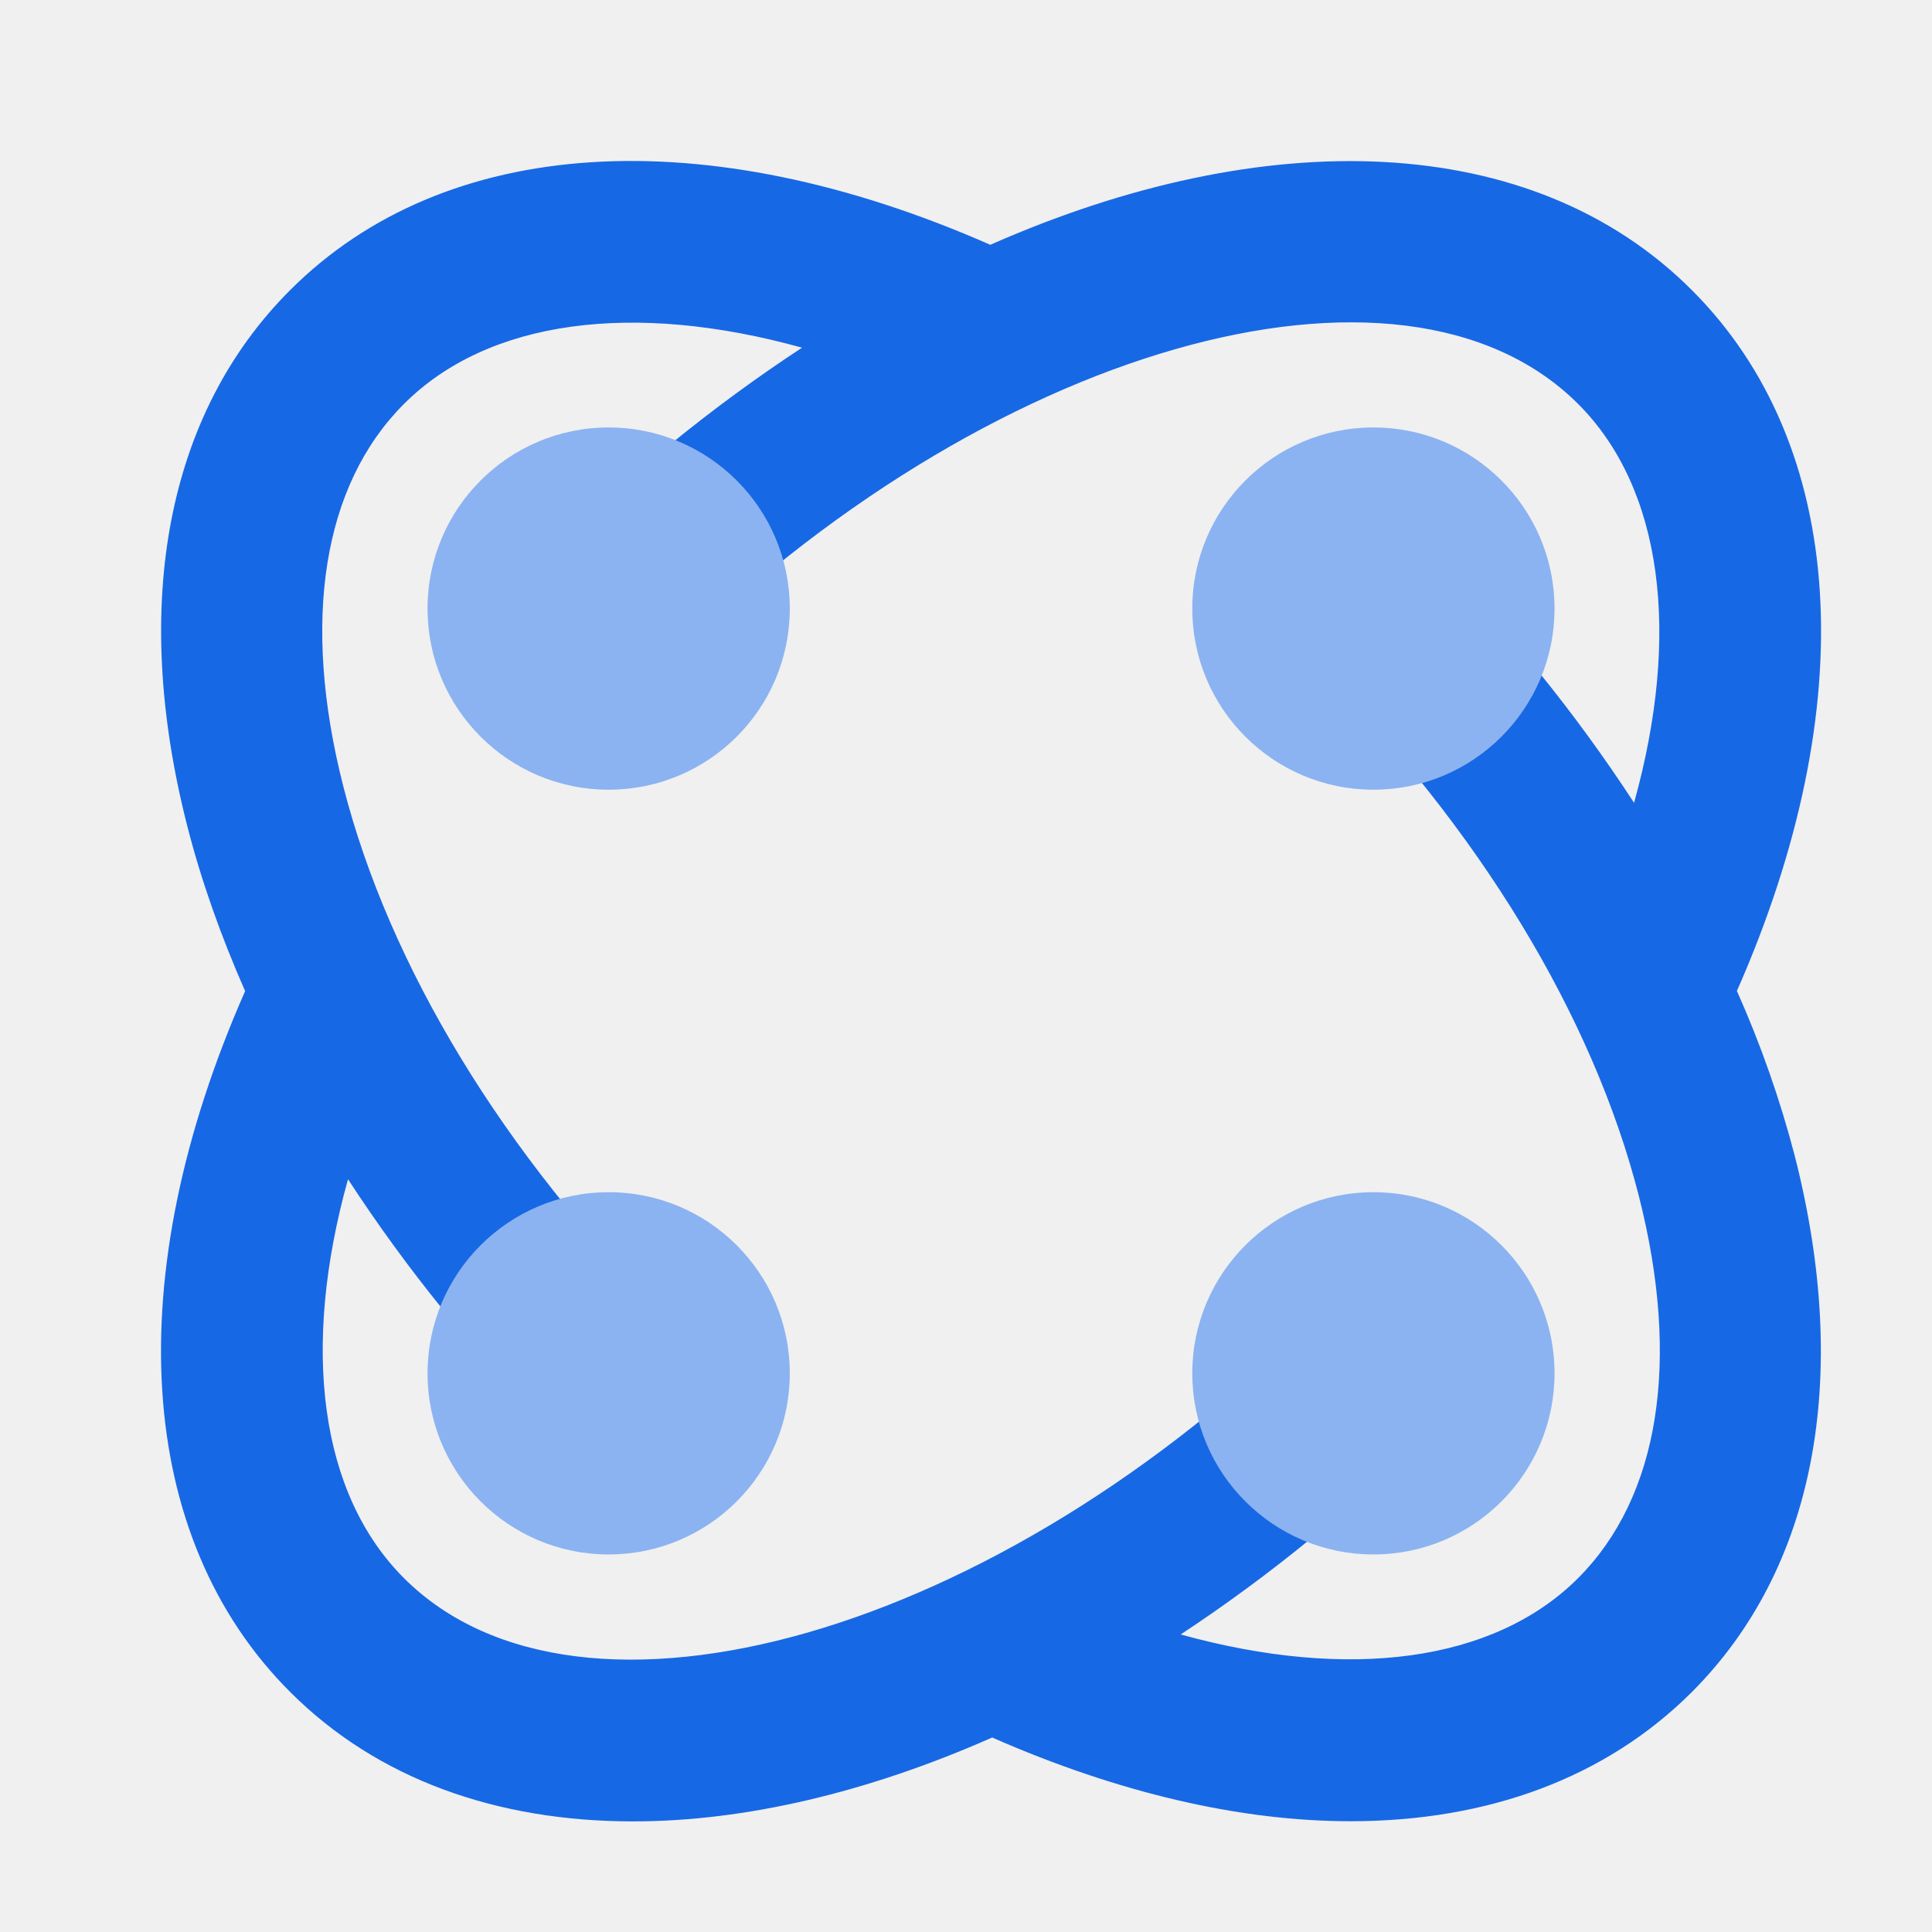
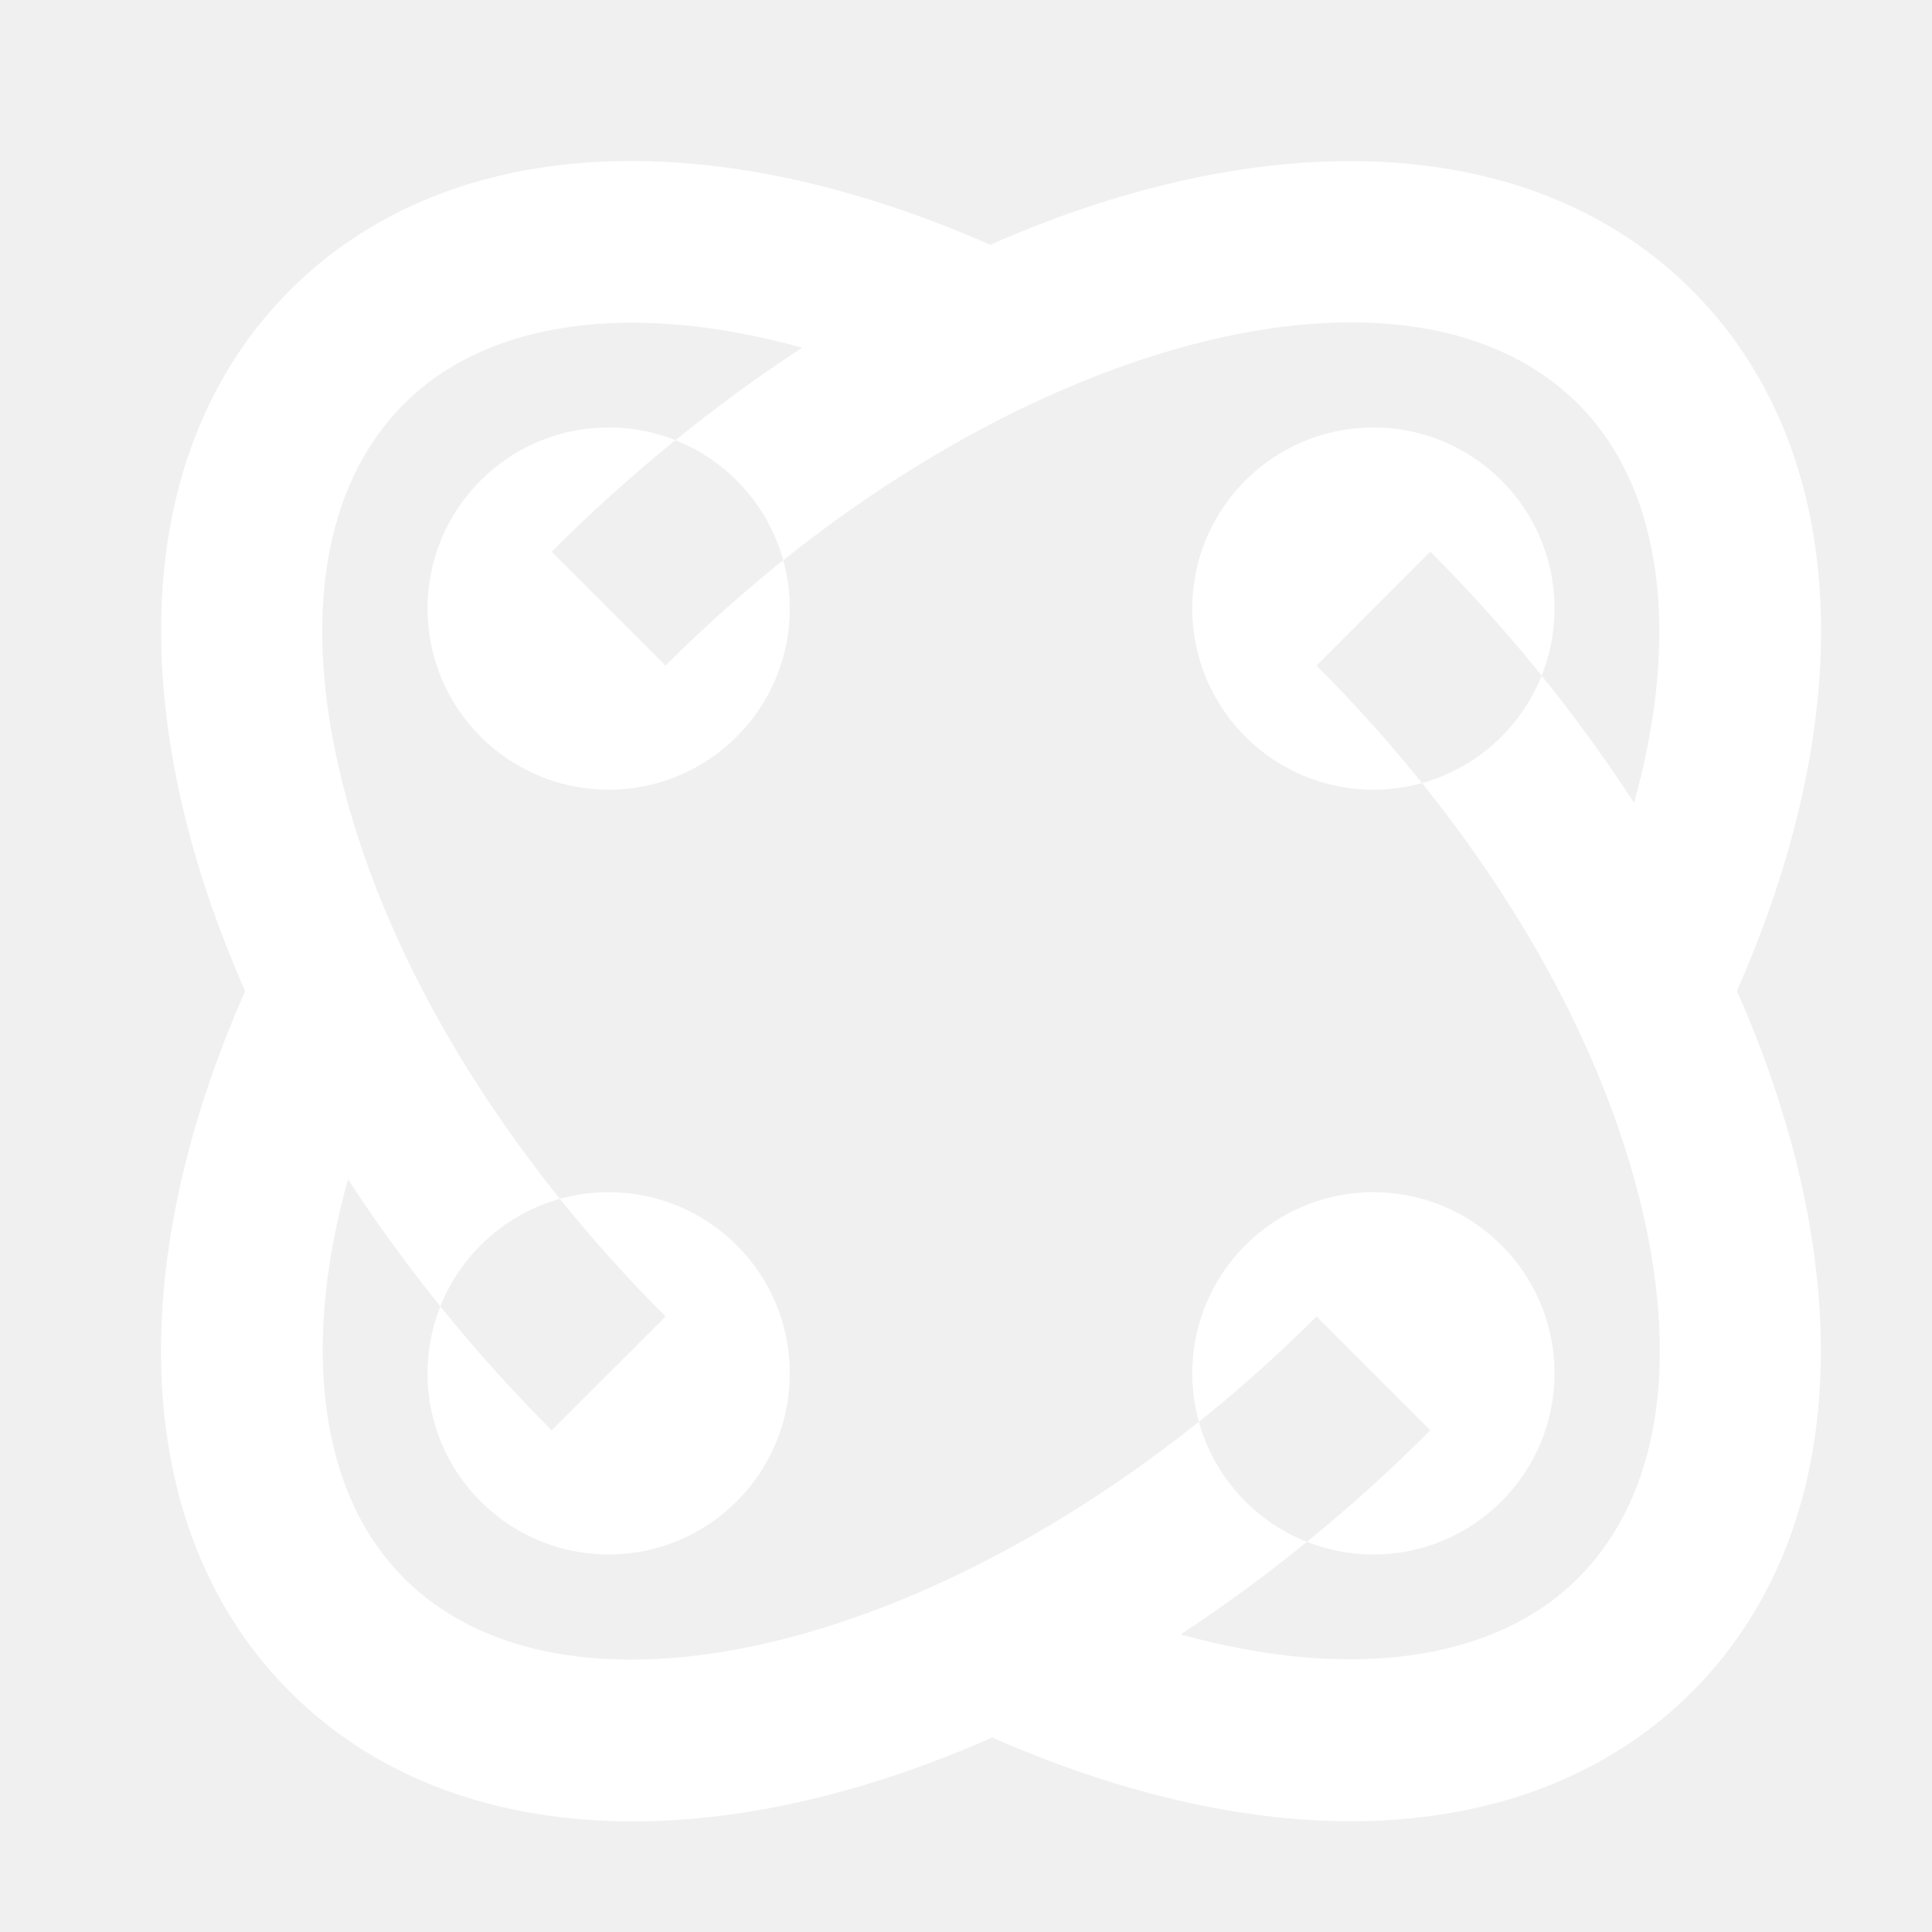
<svg xmlns="http://www.w3.org/2000/svg" class="icon" width="200px" height="200.00px" viewBox="0 0 1024 1024" version="1.1">
-   <path d="M836.437 836.437c-44.672 44.629-121.6 54.485-210.645 29.867a836.608 836.608 0 0 0 132.267-108.203l-60.288-60.331c-168.661 168.619-390.144 232.107-483.669 138.667-44.8-44.8-54.571-122.027-29.653-211.413a826.368 826.368 0 0 0 107.947 133.077l60.373-60.331c-85.845-85.845-146.517-185.685-170.837-281.088-22.315-87.595-10.88-159.531 32.171-202.581 44.715-44.715 121.771-54.571 210.987-29.824a834.859 834.859 0 0 0-132.693 108.16l60.373 60.331c168.619-168.661 390.101-232.192 483.669-138.667 44.8 44.8 54.528 122.027 29.653 211.413a827.691 827.691 0 0 0-107.989-133.12l-60.331 60.373c85.803 85.845 146.475 185.643 170.837 281.088 22.315 87.552 10.88 159.488-32.171 202.581m84.181-311.253c66.731-151.381 58.368-289.195-23.893-371.413-84.651-84.693-226.091-88.363-371.84-24.021-151.253-66.56-288.981-58.155-371.115 24.021C88.533 218.965 69.12 319.829 99.243 437.76c7.424 29.056 17.835 58.368 30.677 87.552-66.731 151.381-58.368 289.28 23.851 371.456 46.421 46.421 109.824 68.608 181.76 68.608 59.307 0 124.416-15.317 190.336-44.459 67.243 29.525 131.755 44.373 189.909 44.373 72.661 0 135.381-22.912 180.992-68.523 65.195-65.237 84.565-166.059 54.528-283.989a563.712 563.712 0 0 0-30.72-87.595" fill="#1768E4" />
-   <path d="M418.603 322.56a96 96 0 1 1-192 0 96 96 0 0 1 192 0z m405.333 405.333a96 96 0 1 1-192 0 96 96 0 0 1 192 0z m-405.333 0a96 96 0 1 1-192 0 96 96 0 0 1 192 0z m405.333-405.333a96 96 0 1 1-192 0 96 96 0 0 1 192 0z" fill="#8BB3F1" />
+   <path fill="#ffffff" d="M836.437 836.437c-44.672 44.629-121.6 54.485-210.645 29.867a836.608 836.608 0 0 0 132.267-108.203l-60.288-60.331c-168.661 168.619-390.144 232.107-483.669 138.667-44.8-44.8-54.571-122.027-29.653-211.413a826.368 826.368 0 0 0 107.947 133.077l60.373-60.331c-85.845-85.845-146.517-185.685-170.837-281.088-22.315-87.595-10.88-159.531 32.171-202.581 44.715-44.715 121.771-54.571 210.987-29.824a834.859 834.859 0 0 0-132.693 108.16l60.373 60.331c168.619-168.661 390.101-232.192 483.669-138.667 44.8 44.8 54.528 122.027 29.653 211.413a827.691 827.691 0 0 0-107.989-133.12l-60.331 60.373c85.803 85.845 146.475 185.643 170.837 281.088 22.315 87.552 10.88 159.488-32.171 202.581m84.181-311.253c66.731-151.381 58.368-289.195-23.893-371.413-84.651-84.693-226.091-88.363-371.84-24.021-151.253-66.56-288.981-58.155-371.115 24.021C88.533 218.965 69.12 319.829 99.243 437.76c7.424 29.056 17.835 58.368 30.677 87.552-66.731 151.381-58.368 289.28 23.851 371.456 46.421 46.421 109.824 68.608 181.76 68.608 59.307 0 124.416-15.317 190.336-44.459 67.243 29.525 131.755 44.373 189.909 44.373 72.661 0 135.381-22.912 180.992-68.523 65.195-65.237 84.565-166.059 54.528-283.989a563.712 563.712 0 0 0-30.72-87.595M418.603 322.56a96 96 0 1 1-192 0 96 96 0 0 1 192 0z m405.333 405.333a96 96 0 1 1-192 0 96 96 0 0 1 192 0z m-405.333 0a96 96 0 1 1-192 0 96 96 0 0 1 192 0z m405.333-405.333a96 96 0 1 1-192 0 96 96 0 0 1 192 0z" />
</svg>
